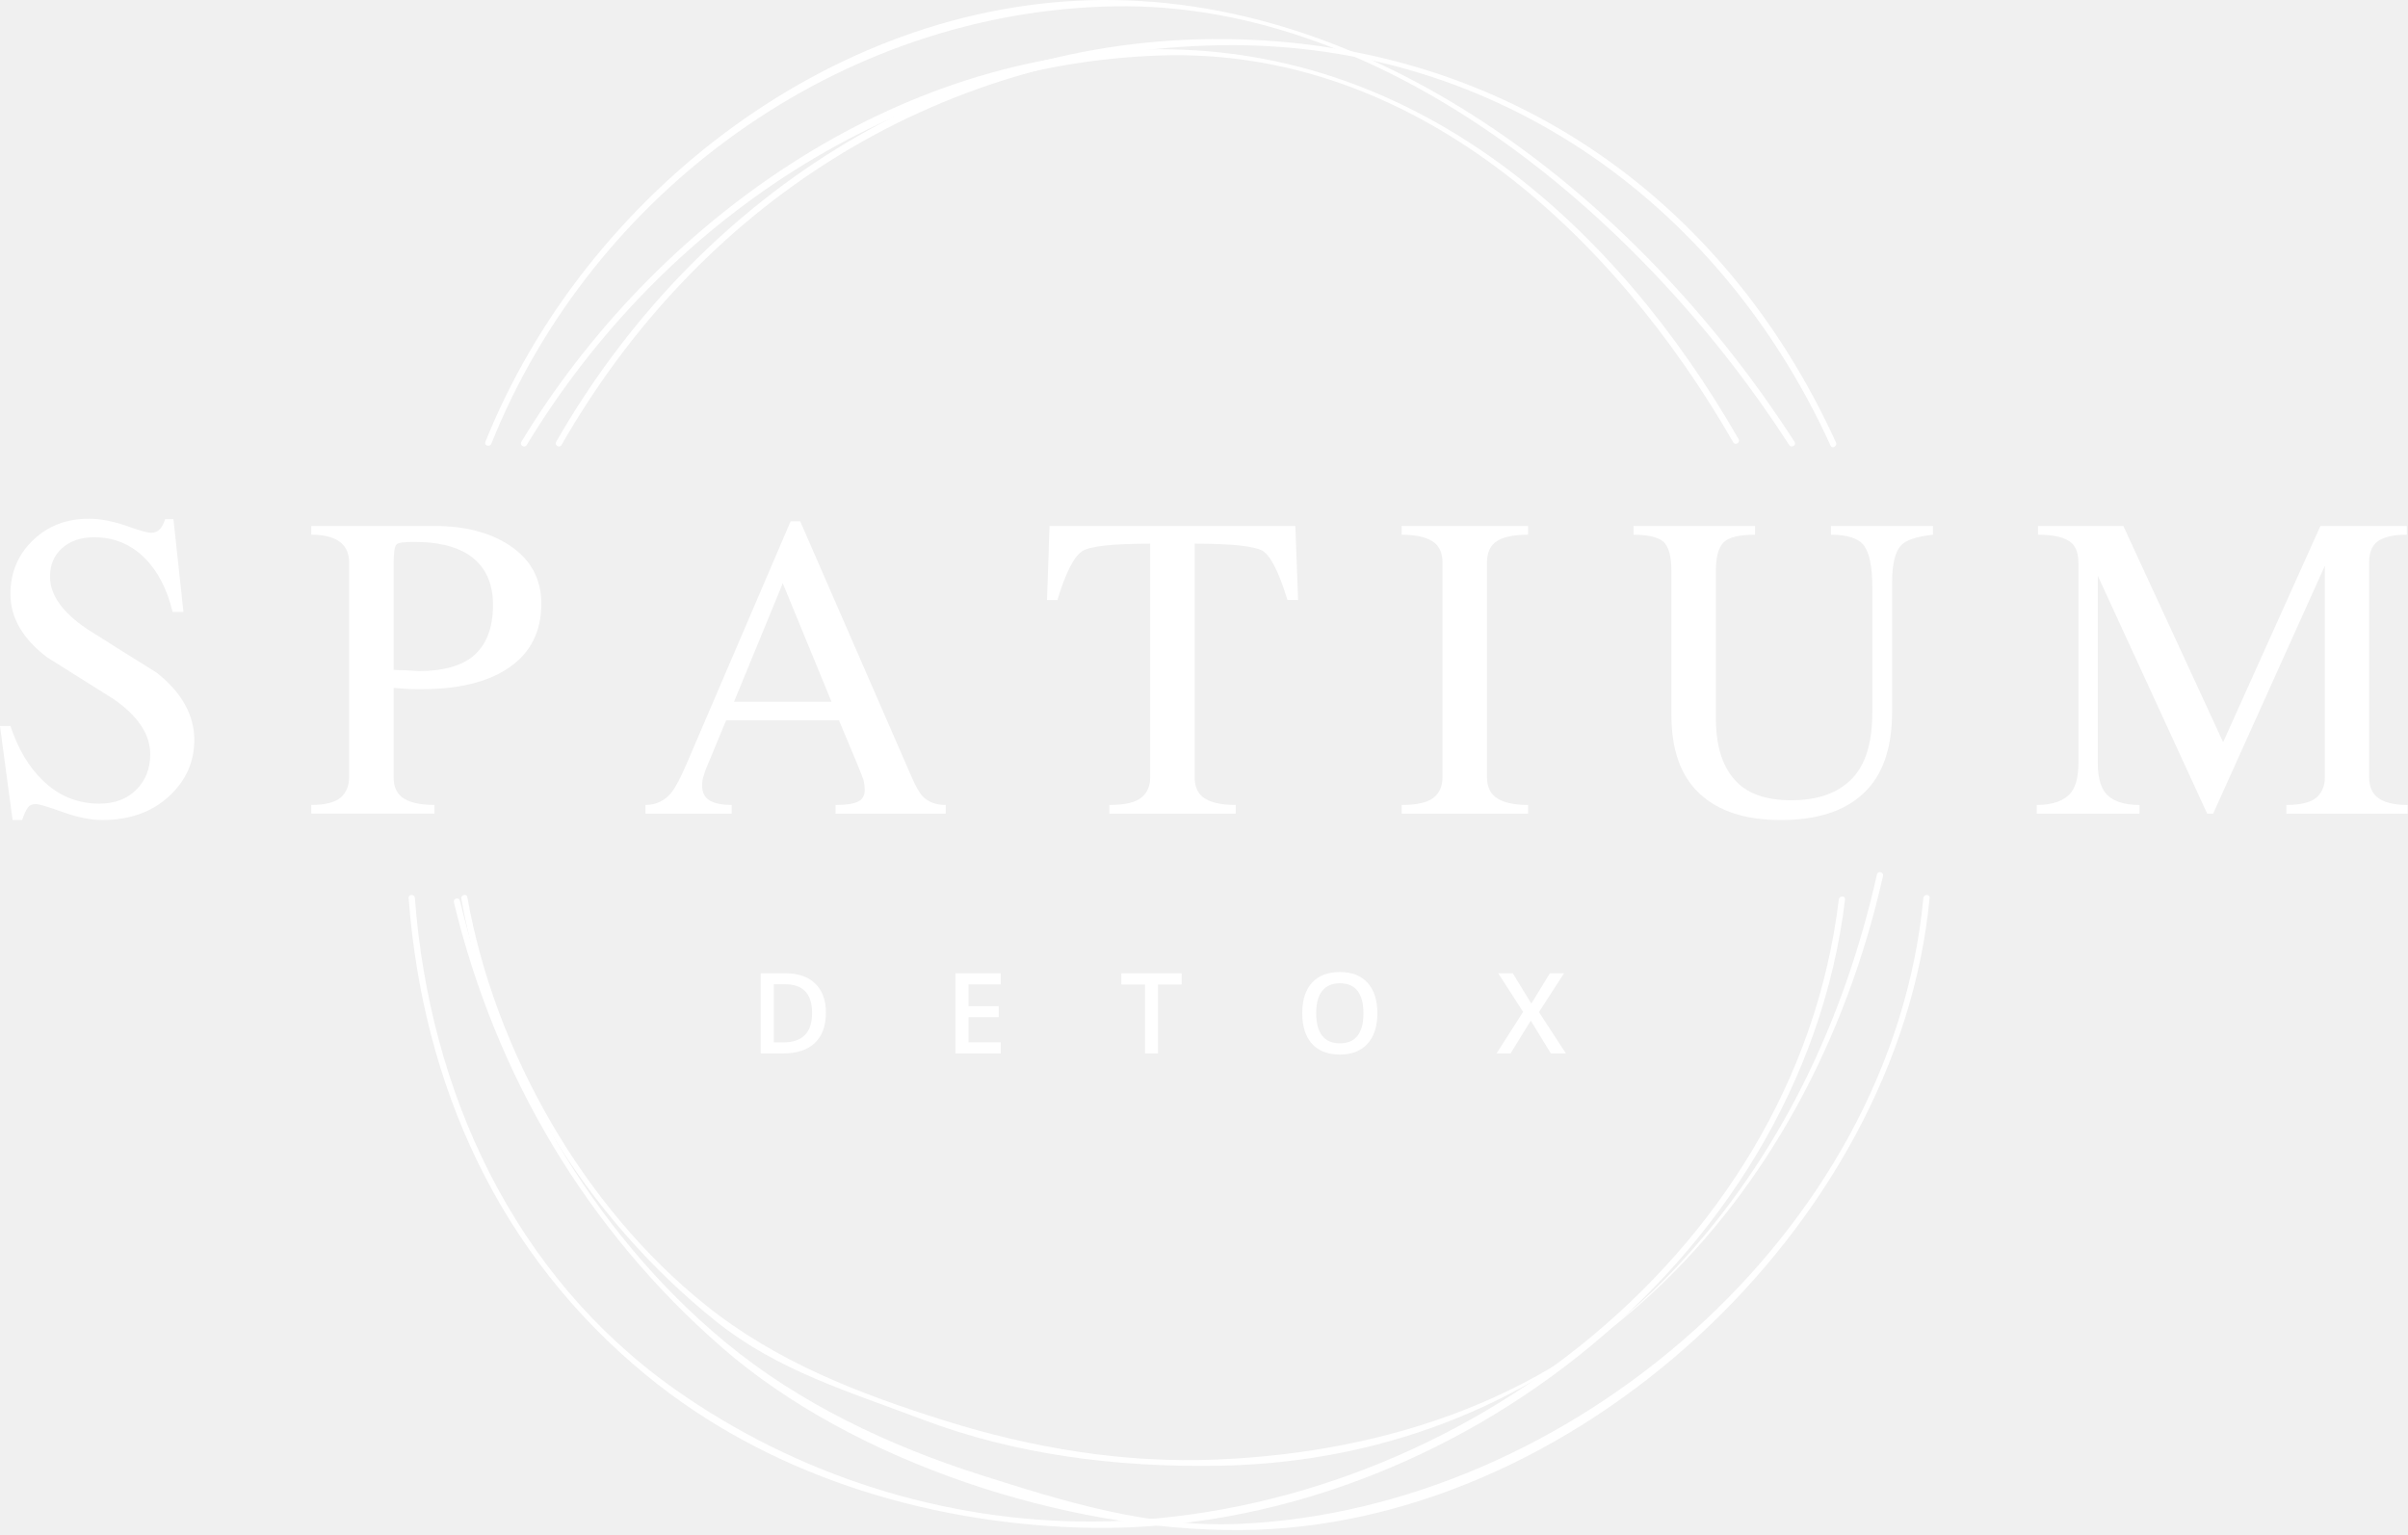
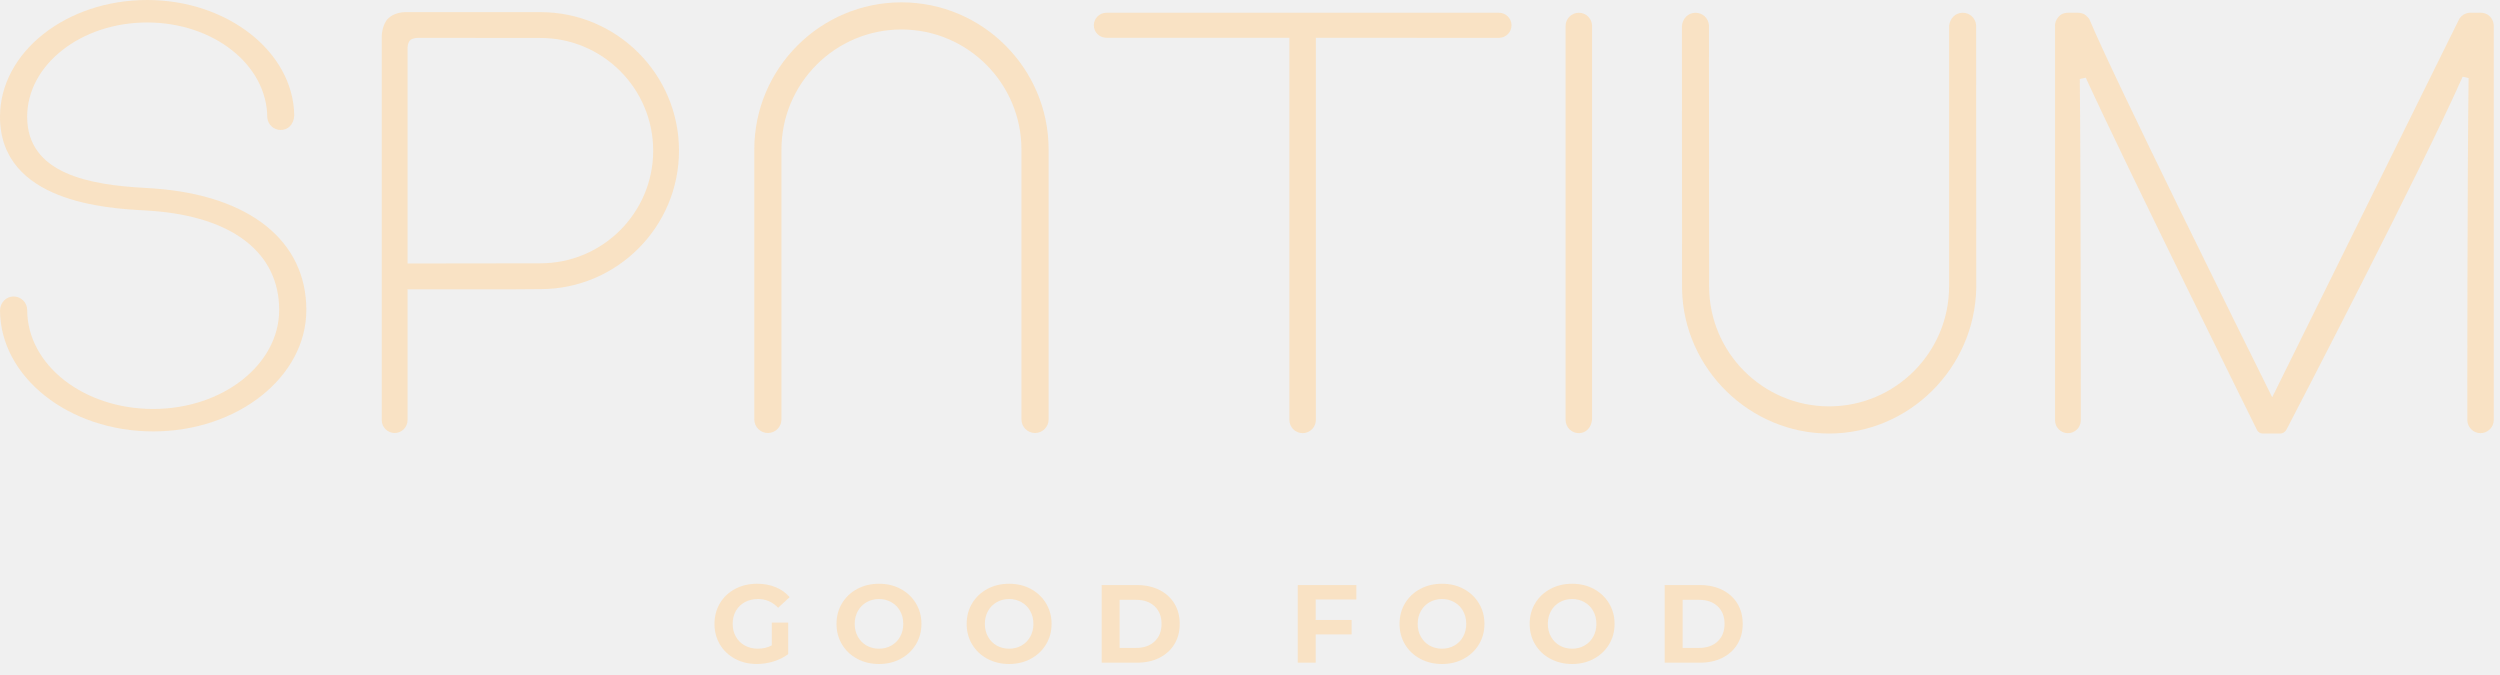
- <svg xmlns="http://www.w3.org/2000/svg" width="193" height="123" viewBox="0 0 193 123" fill="none">
-   <path d="M15.574 59.326C15.574 61.02 14.948 62.476 13.697 63.692C12.299 65.057 10.468 65.739 8.205 65.739C7.272 65.739 6.213 65.526 5.024 65.099C3.835 64.672 3.117 64.459 2.867 64.459C2.582 64.459 2.372 64.55 2.235 64.732C2.076 64.96 1.922 65.295 1.775 65.738H1.007L0 58.199H0.836C1.439 60.018 2.291 61.463 3.395 62.532C4.668 63.794 6.192 64.425 7.966 64.425C9.217 64.425 10.217 64.039 10.968 63.265C11.684 62.526 12.042 61.594 12.042 60.468C12.042 58.887 11.075 57.421 9.143 56.068C7.358 54.954 5.567 53.828 3.77 52.691C1.814 51.202 0.836 49.513 0.836 47.625C0.836 45.897 1.444 44.453 2.661 43.293C3.844 42.156 5.333 41.587 7.13 41.587C8.006 41.587 8.984 41.769 10.064 42.133C11.133 42.52 11.821 42.713 12.128 42.713C12.378 42.713 12.594 42.628 12.775 42.457C12.946 42.31 13.099 42.031 13.236 41.621H13.901L14.703 49.058H13.833C13.39 47.193 12.619 45.729 11.521 44.666C10.424 43.603 9.096 43.071 7.539 43.071C6.493 43.071 5.643 43.359 4.989 43.933C4.335 44.507 4.009 45.272 4.009 46.227C4.009 47.694 4.998 49.092 6.977 50.423C8.841 51.606 10.706 52.777 12.572 53.937C14.573 55.529 15.574 57.325 15.574 59.326Z" fill="white" />
-   <path d="M43.386 48.393C43.386 50.656 42.504 52.379 40.742 53.561C39.058 54.686 36.751 55.249 33.817 55.249C33.657 55.249 33.515 55.249 33.39 55.249C32.855 55.249 32.242 55.215 31.548 55.146V62.31C31.548 63.003 31.758 63.527 32.179 63.879C32.713 64.312 33.594 64.527 34.823 64.527V65.226H24.947V64.527C26.061 64.527 26.851 64.328 27.318 63.93C27.761 63.532 27.983 62.986 27.983 62.293V45.1C27.983 44.43 27.773 43.906 27.352 43.531C26.84 43.087 26.039 42.865 24.947 42.865V42.166H34.823C37.245 42.166 39.241 42.678 40.81 43.701C42.528 44.828 43.386 46.392 43.386 48.393ZM39.514 48.495C39.514 46.63 38.826 45.266 37.451 44.401C36.404 43.764 35.006 43.446 33.255 43.446C33.187 43.446 33.124 43.446 33.067 43.446C32.35 43.446 31.924 43.509 31.788 43.634C31.629 43.805 31.55 44.294 31.55 45.101V53.698C31.754 53.721 32.067 53.732 32.488 53.732C32.909 53.755 33.273 53.777 33.58 53.8C35.422 53.8 36.832 53.43 37.81 52.691C38.946 51.805 39.514 50.406 39.514 48.495Z" fill="white" />
-   <path d="M75.804 65.228H66.968V64.529C67.832 64.529 68.435 64.438 68.777 64.256C69.13 64.086 69.305 63.778 69.305 63.335C69.305 63.062 69.271 62.783 69.202 62.499C69.111 62.249 68.912 61.749 68.605 60.998L67.241 57.74H58.201L56.837 61.032C56.62 61.521 56.479 61.896 56.41 62.157C56.319 62.407 56.273 62.675 56.273 62.959C56.273 63.539 56.484 63.948 56.904 64.187C57.302 64.415 57.883 64.528 58.644 64.528V65.227H51.736V64.528C52.578 64.528 53.265 64.204 53.8 63.556C54.141 63.135 54.556 62.351 55.045 61.202L63.368 41.792H64.136L73.039 62.226C73.392 63.045 73.704 63.591 73.977 63.863C74.42 64.307 75.029 64.529 75.802 64.529V65.228H75.804ZM66.644 56.256L62.739 46.756L58.833 56.256H66.644Z" fill="white" />
-   <path d="M104.042 48.103H103.189C102.518 45.897 101.858 44.584 101.21 44.163C100.527 43.777 98.708 43.583 95.752 43.583V62.312C95.752 63.005 95.962 63.529 96.383 63.881C96.917 64.314 97.804 64.529 99.044 64.529V65.228H88.914V64.529C90.165 64.529 91.023 64.33 91.489 63.932C91.955 63.557 92.188 63.011 92.188 62.295V43.584C89.232 43.584 87.429 43.778 86.782 44.164C86.099 44.562 85.423 45.875 84.752 48.104H83.916L84.121 42.168H103.821L104.042 48.103Z" fill="white" />
-   <path d="M122.474 65.228H112.342V64.529C113.593 64.529 114.451 64.33 114.918 63.932C115.384 63.557 115.617 63.011 115.617 62.295V45.102C115.617 44.409 115.412 43.886 115.003 43.533C114.457 43.089 113.57 42.867 112.342 42.867V42.168H122.474V42.867C121.212 42.867 120.325 43.077 119.813 43.498C119.392 43.851 119.182 44.385 119.182 45.101V62.294C119.182 62.987 119.392 63.511 119.813 63.863C120.348 64.307 121.235 64.529 122.474 64.529V65.228V65.228Z" fill="white" />
-   <path d="M154.926 42.867C153.617 43.015 152.771 43.294 152.384 43.703C151.895 44.215 151.651 45.21 151.651 46.688V57.059C151.651 59.993 150.889 62.17 149.366 63.592C147.853 65.025 145.641 65.741 142.73 65.741C139.911 65.741 137.744 65.039 136.232 63.635C134.719 62.231 133.963 60.13 133.963 57.333V45.803C133.963 44.62 133.752 43.83 133.332 43.432C132.889 43.057 132.087 42.869 130.927 42.869V42.17H140.666V42.869C139.37 42.869 138.522 43.079 138.125 43.5C137.727 43.921 137.527 44.677 137.527 45.769V57.572C137.527 59.721 138.016 61.353 138.994 62.467C139.949 63.593 141.473 64.155 143.565 64.155C145.691 64.155 147.312 63.581 148.426 62.432C149.518 61.318 150.064 59.55 150.064 57.127V47.03C150.064 45.449 149.842 44.352 149.399 43.738C148.966 43.158 148.086 42.868 146.754 42.868V42.169H154.925V42.867H154.926Z" fill="white" />
-   <path d="M192.972 65.228H183.25V64.529C184.398 64.529 185.205 64.33 185.672 63.932C186.115 63.534 186.337 62.988 186.337 62.295V45.357L177.383 65.228H176.904L168.137 46.159V61.169C168.137 62.227 168.33 63.011 168.717 63.523C169.229 64.194 170.15 64.529 171.48 64.529V65.228H163.242V64.529C164.55 64.529 165.471 64.194 166.006 63.523C166.392 63.011 166.586 62.227 166.586 61.169V45.17C166.586 44.408 166.403 43.862 166.04 43.533C165.551 43.089 164.652 42.867 163.345 42.867V42.168H170.185L178.184 59.498L185.979 42.168H192.905V42.867C191.733 42.867 190.915 43.077 190.448 43.498C190.073 43.851 189.885 44.385 189.885 45.101V62.294C189.885 62.987 190.084 63.511 190.482 63.863C190.971 64.307 191.801 64.529 192.972 64.529V65.228V65.228Z" fill="white" />
-   <path d="M45.005 35.673C55.967 16.544 74.749 4.324 97.004 3.644C119.179 2.965 137.673 15.873 146.719 35.724C146.853 36.017 147.283 35.763 147.151 35.472C138.076 15.557 120.18 3.33 98.169 3.132C75.44 2.927 55.645 16.103 44.574 35.422C44.414 35.701 44.845 35.953 45.005 35.673Z" fill="white" />
-   <path d="M150.439 70.094C147.781 81.912 142.595 92.829 134.258 101.702C124.597 111.984 111.368 116.425 97.52 117.008C90.131 117.319 82.782 116.103 75.75 113.896C68.854 111.731 62.265 109.197 56.577 104.642C46.745 96.768 39.631 84.225 37.457 71.921C37.4 71.604 36.919 71.738 36.975 72.054C39.3 85.21 46.958 97.575 57.373 105.916C62.344 109.897 68.046 111.561 73.876 113.775C81.416 116.638 89.5 117.626 97.52 117.508C125.603 117.097 145.007 96.52 150.921 70.227C150.992 69.913 150.51 69.78 150.439 70.094Z" fill="white" />
-   <path d="M42.217 35.673C53.028 17.83 71.766 5.174 92.947 4.448C113.352 3.749 129.395 18.866 138.915 35.454C139.075 35.734 139.508 35.482 139.347 35.202C129.481 18.01 113.707 3.928 92.948 3.948C71.795 3.969 52.413 17.88 41.786 35.421C41.618 35.698 42.05 35.949 42.217 35.673Z" fill="white" />
-   <path d="M147.379 72.108C143.896 101.075 115.636 121.832 87.619 121.977C75.655 122.039 63.817 118.254 54.071 111.357C41.142 102.209 34.422 87.515 33.251 71.986C33.227 71.667 32.727 71.664 32.751 71.986C33.891 87.095 40.024 100.585 51.808 110.255C61.483 118.195 73.992 122.022 86.367 122.458C115.103 123.469 144.357 101.405 147.88 72.108C147.917 71.788 147.417 71.792 147.379 72.108Z" fill="white" />
-   <path d="M39.382 35.568C47.492 15.326 67.335 0.888 89.336 0.506C111.546 0.12 132.041 18.004 143.401 35.673C143.575 35.944 144.007 35.693 143.833 35.421C132.071 17.128 111.98 0.35 89.336 0.005C67.247 -0.331 46.889 15.495 38.899 35.434C38.78 35.734 39.264 35.863 39.382 35.568Z" fill="white" />
-   <path d="M154.158 71.986C151.626 98.82 125.822 120.976 99.394 122.163C92.097 122.491 85.396 120.409 78.555 118.229C71.28 115.911 64.069 112.509 58.174 107.633C47.313 98.649 40.133 85.785 36.862 72.202C36.787 71.889 36.304 72.021 36.38 72.335C39.732 86.253 47.028 98.555 57.82 107.987C68.412 117.244 85.468 122.736 99.393 122.663C126.054 122.523 152.173 98.297 154.657 71.986C154.688 71.665 154.188 71.668 154.158 71.986Z" fill="white" />
-   <path d="M66.196 81.177C66.196 82.238 65.902 83.049 65.312 83.609C64.724 84.171 63.875 84.451 62.768 84.451H60.97V78.026H62.956C63.978 78.026 64.774 78.301 65.343 78.852C65.912 79.403 66.196 80.178 66.196 81.177ZM65.088 81.212C65.088 79.674 64.368 78.905 62.931 78.905H62.021V83.568H62.768C64.315 83.568 65.088 82.783 65.088 81.212Z" fill="white" />
-   <path d="M80.21 84.451H76.575V78.026H80.21V78.914H77.626V80.663H80.048V81.542H77.626V83.559H80.21V84.451Z" fill="white" />
-   <path d="M92.818 84.451H91.768V78.927H89.877V78.026H94.707V78.927H92.817V84.451H92.818Z" fill="white" />
-   <path d="M110.396 81.23C110.396 82.276 110.134 83.089 109.611 83.669C109.089 84.249 108.347 84.539 107.39 84.539C106.419 84.539 105.675 84.251 105.155 83.676C104.635 83.1 104.375 82.282 104.375 81.221C104.375 80.16 104.637 79.346 105.16 78.778C105.682 78.21 106.429 77.925 107.398 77.925C108.353 77.925 109.091 78.214 109.613 78.791C110.135 79.368 110.396 80.181 110.396 81.23ZM105.492 81.23C105.492 82.021 105.651 82.621 105.971 83.029C106.29 83.438 106.763 83.642 107.391 83.642C108.014 83.642 108.486 83.44 108.803 83.036C109.121 82.632 109.28 82.03 109.28 81.23C109.28 80.442 109.123 79.844 108.808 79.437C108.493 79.03 108.024 78.826 107.399 78.826C106.769 78.826 106.295 79.03 105.973 79.437C105.652 79.844 105.492 80.442 105.492 81.23Z" fill="white" />
-   <path d="M125.508 84.451H124.3L122.691 81.823L121.07 84.451H119.945L122.076 81.12L120.082 78.026H121.25L122.736 80.456L124.22 78.026H125.355L123.346 81.137L125.508 84.451Z" fill="white" />
+ <svg xmlns="http://www.w3.org/2000/svg" width="226" height="61" viewBox="0 0 226 61" fill="none">
+   <path d="M37.855 3.421C37.771 3.421 37.342 3.43 37.12 3.599C36.85 3.807 36.843 4.324 36.843 4.328V23.819L48.855 23.803C54.475 23.803 59.048 19.234 59.048 13.618C59.048 8.001 54.479 3.432 48.862 3.432L37.855 3.421ZM35.677 39.144C35.033 39.144 34.51 38.621 34.51 37.978V3.207C34.512 3.178 34.558 2.203 35.077 1.682C35.598 1.163 36.341 1.112 36.585 1.095L48.865 1.098C55.766 1.098 61.381 6.715 61.381 13.618C61.381 20.521 55.765 26.137 48.862 26.137L46.646 26.153H36.843V37.977C36.843 38.62 36.319 39.144 35.677 39.144Z" fill="#F9E2C4" />
+   <path d="M93.567 39.144C92.891 39.144 92.339 38.593 92.339 37.916V13.515C92.339 7.533 87.473 2.666 81.491 2.666C75.509 2.666 70.644 7.533 70.644 13.515V37.916C70.644 38.593 70.093 39.144 69.416 39.144C68.739 39.144 68.188 38.593 68.188 37.916V13.515C68.188 6.18 74.157 0.212 81.491 0.212C88.826 0.212 94.795 6.18 94.795 13.515V37.916C94.796 38.593 94.244 39.144 93.567 39.144Z" fill="#F9E2C4" />
+   <path d="M117.758 39.157C117.098 39.157 116.561 38.62 116.561 37.96V3.417H100.05C99.391 3.417 98.882 2.921 98.882 2.288C98.882 1.662 99.392 1.153 100.017 1.153H135.504C136.131 1.153 136.641 1.662 136.641 2.288C136.641 2.914 136.131 3.423 135.504 3.423L118.954 3.417V37.96C118.954 38.62 118.417 39.157 117.758 39.157Z" fill="#F9E2C4" />
+   <path d="M165.35 39.191C158.182 39.191 152.22 33.357 152.058 26.188L152.046 2.351C152.113 1.634 152.637 1.154 153.274 1.154C153.906 1.154 154.429 1.629 154.489 2.26L154.503 25.886C154.503 31.867 159.369 36.735 165.351 36.735C171.331 36.735 176.198 31.868 176.198 25.886V2.35C176.27 1.63 176.792 1.153 177.427 1.153C178.064 1.153 178.586 1.633 178.643 2.268L178.654 26.054C178.498 33.341 172.535 39.191 165.35 39.191Z" fill="#F9E2C4" />
+   <path d="M204.533 39.191C204.376 39.191 204.147 39.103 204.025 38.857C203.92 38.646 192.259 15.105 188.552 7.021L188.014 7.141C188.104 15.599 188.105 37.769 188.105 37.993C188.105 38.636 187.584 39.159 186.94 39.159C186.298 39.159 185.775 38.636 185.775 37.993V2.317C185.773 2.281 185.75 1.866 186.148 1.462C186.415 1.193 186.746 1.154 186.919 1.154L187.86 1.153C187.929 1.154 188.306 1.169 188.529 1.367C188.8 1.607 188.86 1.68 188.932 1.855C190.976 6.79 202.804 30.667 205.154 35.401L205.407 35.913L222.272 1.801C222.283 1.775 222.398 1.517 222.684 1.336C222.961 1.163 223.221 1.15 223.294 1.15L224.297 1.153C224.391 1.153 224.781 1.173 225.098 1.496C225.431 1.839 225.435 2.292 225.435 2.311V37.961C225.435 38.62 224.899 39.157 224.24 39.157C223.61 39.157 223.088 38.663 223.049 38.034C223.041 37.739 223.042 15.597 223.161 7.052L222.623 6.933C218.801 15.541 207.937 36.454 206.712 38.812C206.561 39.09 206.32 39.191 206.161 39.191H204.533Z" fill="#F9E2C4" />
+   <path d="M142.725 39.157C142.065 39.157 141.529 38.62 141.529 37.96V2.35C141.529 1.69 142.065 1.153 142.725 1.153C143.386 1.153 143.923 1.69 143.923 2.35V37.917C143.855 38.677 143.358 39.157 142.725 39.157Z" fill="#F9E2C4" />
+   <path d="M13.846 38.999C6.226 38.999 0.014 34.081 0.001 28.038C0.023 27.336 0.573 26.801 1.23 26.801C1.907 26.801 2.459 27.353 2.459 28.031C2.474 33.018 7.588 36.97 13.845 36.97C20.126 36.97 25.237 32.956 25.237 28.02C25.237 22.865 21.045 19.6 13.736 19.064C13.527 19.044 13.287 19.03 12.994 19.014C9.778 18.839 0 18.307 0 10.553C0 4.735 5.968 0 13.303 0C20.55 0 26.514 4.68 26.6 10.431C26.559 11.255 26.034 11.75 25.379 11.75C24.746 11.75 24.223 11.272 24.163 10.639C24.15 5.854 19.284 2.032 13.303 2.032C7.323 2.032 2.456 5.854 2.456 10.553C2.456 15.741 8.144 16.716 13.102 16.985C13.102 16.985 13.819 17.027 13.984 17.044C22.572 17.676 27.693 21.779 27.693 28.02C27.692 34.074 21.481 38.999 13.846 38.999Z" fill="#F9E2C4" />
+   <path d="M69.769 56.286H71.253V59.134C70.873 59.42 70.432 59.64 69.931 59.794C69.429 59.948 68.925 60.024 68.418 60.024C67.689 60.024 67.034 59.87 66.453 59.558C65.872 59.247 65.416 58.817 65.085 58.266C64.755 57.715 64.589 57.091 64.589 56.397C64.589 55.702 64.755 55.079 65.085 54.528C65.416 53.977 65.875 53.547 66.463 53.235C67.051 52.924 67.713 52.77 68.447 52.77C69.061 52.77 69.619 52.874 70.121 53.081C70.622 53.288 71.043 53.588 71.384 53.981L70.341 54.944C69.84 54.417 69.236 54.151 68.528 54.151C68.081 54.151 67.683 54.247 67.336 54.433C66.989 54.619 66.719 54.884 66.524 55.224C66.331 55.565 66.233 55.955 66.233 56.397C66.233 56.832 66.331 57.218 66.524 57.559C66.718 57.901 66.986 58.165 67.331 58.356C67.676 58.545 68.067 58.641 68.509 58.641C68.976 58.641 69.397 58.541 69.771 58.341V56.286H69.769Z" fill="#F9E2C4" />
+   <path d="M80.581 58.357C80.916 58.167 81.178 57.9 81.368 57.56C81.559 57.22 81.654 56.832 81.654 56.398C81.654 55.964 81.559 55.576 81.368 55.236C81.178 54.894 80.916 54.63 80.581 54.439C80.248 54.249 79.873 54.152 79.46 54.152C79.046 54.152 78.672 54.249 78.338 54.439C78.004 54.629 77.74 54.894 77.552 55.236C77.361 55.576 77.266 55.964 77.266 56.398C77.266 56.832 77.361 57.22 77.552 57.56C77.74 57.9 78.004 58.166 78.338 58.357C78.672 58.546 79.046 58.642 79.46 58.642C79.873 58.642 80.248 58.546 80.581 58.357ZM77.49 59.554C76.906 59.24 76.448 58.808 76.117 58.257C75.786 57.705 75.621 57.085 75.621 56.398C75.621 55.71 75.786 55.09 76.117 54.539C76.448 53.988 76.906 53.555 77.49 53.24C78.074 52.927 78.731 52.771 79.46 52.771C80.188 52.771 80.843 52.927 81.424 53.24C82.005 53.554 82.463 53.988 82.797 54.539C83.131 55.091 83.298 55.71 83.298 56.398C83.298 57.086 83.131 57.706 82.797 58.257C82.463 58.808 82.005 59.239 81.424 59.554C80.843 59.869 80.188 60.025 79.46 60.025C78.731 60.025 78.074 59.868 77.49 59.554Z" fill="#F9E2C4" />
+   <path d="M92.346 58.357C92.68 58.167 92.942 57.9 93.133 57.56C93.324 57.22 93.419 56.832 93.419 56.398C93.419 55.964 93.324 55.576 93.133 55.236C92.942 54.894 92.68 54.63 92.346 54.439C92.013 54.249 91.638 54.152 91.224 54.152C90.81 54.152 90.436 54.249 90.102 54.439C89.768 54.629 89.506 54.894 89.317 55.236C89.126 55.576 89.031 55.964 89.031 56.398C89.031 56.832 89.126 57.22 89.317 57.56C89.506 57.9 89.768 58.166 90.102 58.357C90.436 58.546 90.81 58.642 91.224 58.642C91.638 58.642 92.013 58.546 92.346 58.357ZM89.255 59.554C88.671 59.24 88.213 58.808 87.882 58.257C87.551 57.705 87.386 57.085 87.386 56.398C87.386 55.71 87.551 55.09 87.882 54.539C88.213 53.988 88.671 53.555 89.255 53.24C89.839 52.927 90.496 52.771 91.224 52.771C91.953 52.771 92.608 52.927 93.188 53.24C93.769 53.554 94.227 53.988 94.561 54.539C94.895 55.091 95.062 55.71 95.062 56.398C95.062 57.086 94.895 57.706 94.561 58.257C94.227 58.808 93.769 59.239 93.188 59.554C92.608 59.868 91.953 60.025 91.224 60.025C90.496 60.025 89.839 59.868 89.255 59.554Z" fill="#F9E2C4" />
+   <path d="M102.698 58.572C103.4 58.572 103.959 58.376 104.377 57.985C104.794 57.594 105.004 57.065 105.004 56.397C105.004 55.729 104.794 55.199 104.377 54.809C103.959 54.417 103.4 54.223 102.698 54.223H101.215V58.572H102.698V58.572ZM99.592 52.89H102.779C103.541 52.89 104.214 53.036 104.799 53.326C105.383 53.617 105.837 54.027 106.161 54.555C106.485 55.083 106.647 55.698 106.647 56.399C106.647 57.1 106.485 57.714 106.161 58.243C105.837 58.77 105.383 59.181 104.799 59.472C104.214 59.763 103.541 59.907 102.779 59.907H99.592V52.89Z" fill="#F9E2C4" />
+   <path d="M118.939 54.193V56.046H122.186V57.35H118.939V59.905H117.316V52.891H122.616V54.193H118.939Z" fill="#F9E2C4" />
+   <path d="M131.476 58.357C131.811 58.167 132.073 57.9 132.263 57.56C132.452 57.22 132.549 56.832 132.549 56.398C132.549 55.964 132.452 55.576 132.263 55.236C132.073 54.894 131.811 54.63 131.476 54.439C131.142 54.249 130.768 54.152 130.355 54.152C129.94 54.152 129.566 54.249 129.232 54.439C128.897 54.629 128.637 54.894 128.445 55.236C128.256 55.576 128.159 55.964 128.159 56.398C128.159 56.832 128.256 57.22 128.445 57.56C128.637 57.9 128.897 58.166 129.232 58.357C129.566 58.546 129.94 58.642 130.355 58.642C130.768 58.642 131.142 58.546 131.476 58.357ZM128.387 59.554C127.802 59.24 127.344 58.808 127.013 58.257C126.682 57.705 126.518 57.085 126.518 56.398C126.518 55.71 126.682 55.09 127.013 54.539C127.344 53.988 127.802 53.555 128.387 53.24C128.97 52.927 129.628 52.771 130.356 52.771C131.085 52.771 131.738 52.927 132.319 53.24C132.9 53.554 133.358 53.988 133.693 54.539C134.026 55.091 134.194 55.71 134.194 56.398C134.194 57.086 134.026 57.706 133.693 58.257C133.358 58.808 132.9 59.239 132.319 59.554C131.738 59.869 131.085 60.025 130.356 60.025C129.628 60.025 128.97 59.868 128.387 59.554Z" fill="#F9E2C4" />
+   <path d="M143.241 58.357C143.576 58.167 143.838 57.9 144.028 57.56C144.217 57.22 144.314 56.832 144.314 56.398C144.314 55.964 144.217 55.576 144.028 55.236C143.838 54.894 143.576 54.63 143.241 54.439C142.907 54.249 142.533 54.152 142.12 54.152C141.705 54.152 141.331 54.249 140.996 54.439C140.662 54.629 140.402 54.894 140.21 55.236C140.021 55.576 139.924 55.964 139.924 56.398C139.924 56.832 140.021 57.22 140.21 57.56C140.402 57.9 140.662 58.166 140.996 58.357C141.331 58.546 141.705 58.642 142.12 58.642C142.533 58.642 142.907 58.546 143.241 58.357ZM140.151 59.554C139.566 59.24 139.108 58.808 138.777 58.257C138.446 57.705 138.282 57.085 138.282 56.398C138.282 55.71 138.446 55.09 138.777 54.539C139.108 53.988 139.566 53.555 140.151 53.24C140.734 52.927 141.392 52.771 142.12 52.771C142.849 52.771 143.502 52.927 144.083 53.24C144.664 53.554 145.122 53.988 145.457 54.539C145.789 55.091 145.958 55.71 145.958 56.398C145.958 57.086 145.789 57.706 145.457 58.257C145.122 58.808 144.664 59.239 144.083 59.554C143.502 59.869 142.849 60.025 142.12 60.025C141.392 60.025 140.734 59.868 140.151 59.554Z" fill="#F9E2C4" />
+   <path d="M153.593 58.572C154.296 58.572 154.854 58.376 155.273 57.985C155.69 57.594 155.9 57.065 155.9 56.397C155.9 55.729 155.69 55.199 155.273 54.809C154.854 54.417 154.296 54.223 153.593 54.223H152.111V58.572H153.593V58.572ZM150.487 52.89H153.673C154.436 52.89 155.109 53.036 155.694 53.326C156.277 53.617 156.733 54.027 157.055 54.555C157.38 55.082 157.541 55.698 157.541 56.399C157.541 57.1 157.38 57.714 157.055 58.243C156.733 58.77 156.277 59.181 155.694 59.472C155.109 59.763 154.436 59.907 153.673 59.907H150.487V52.89Z" fill="#F9E2C4" />
</svg>
